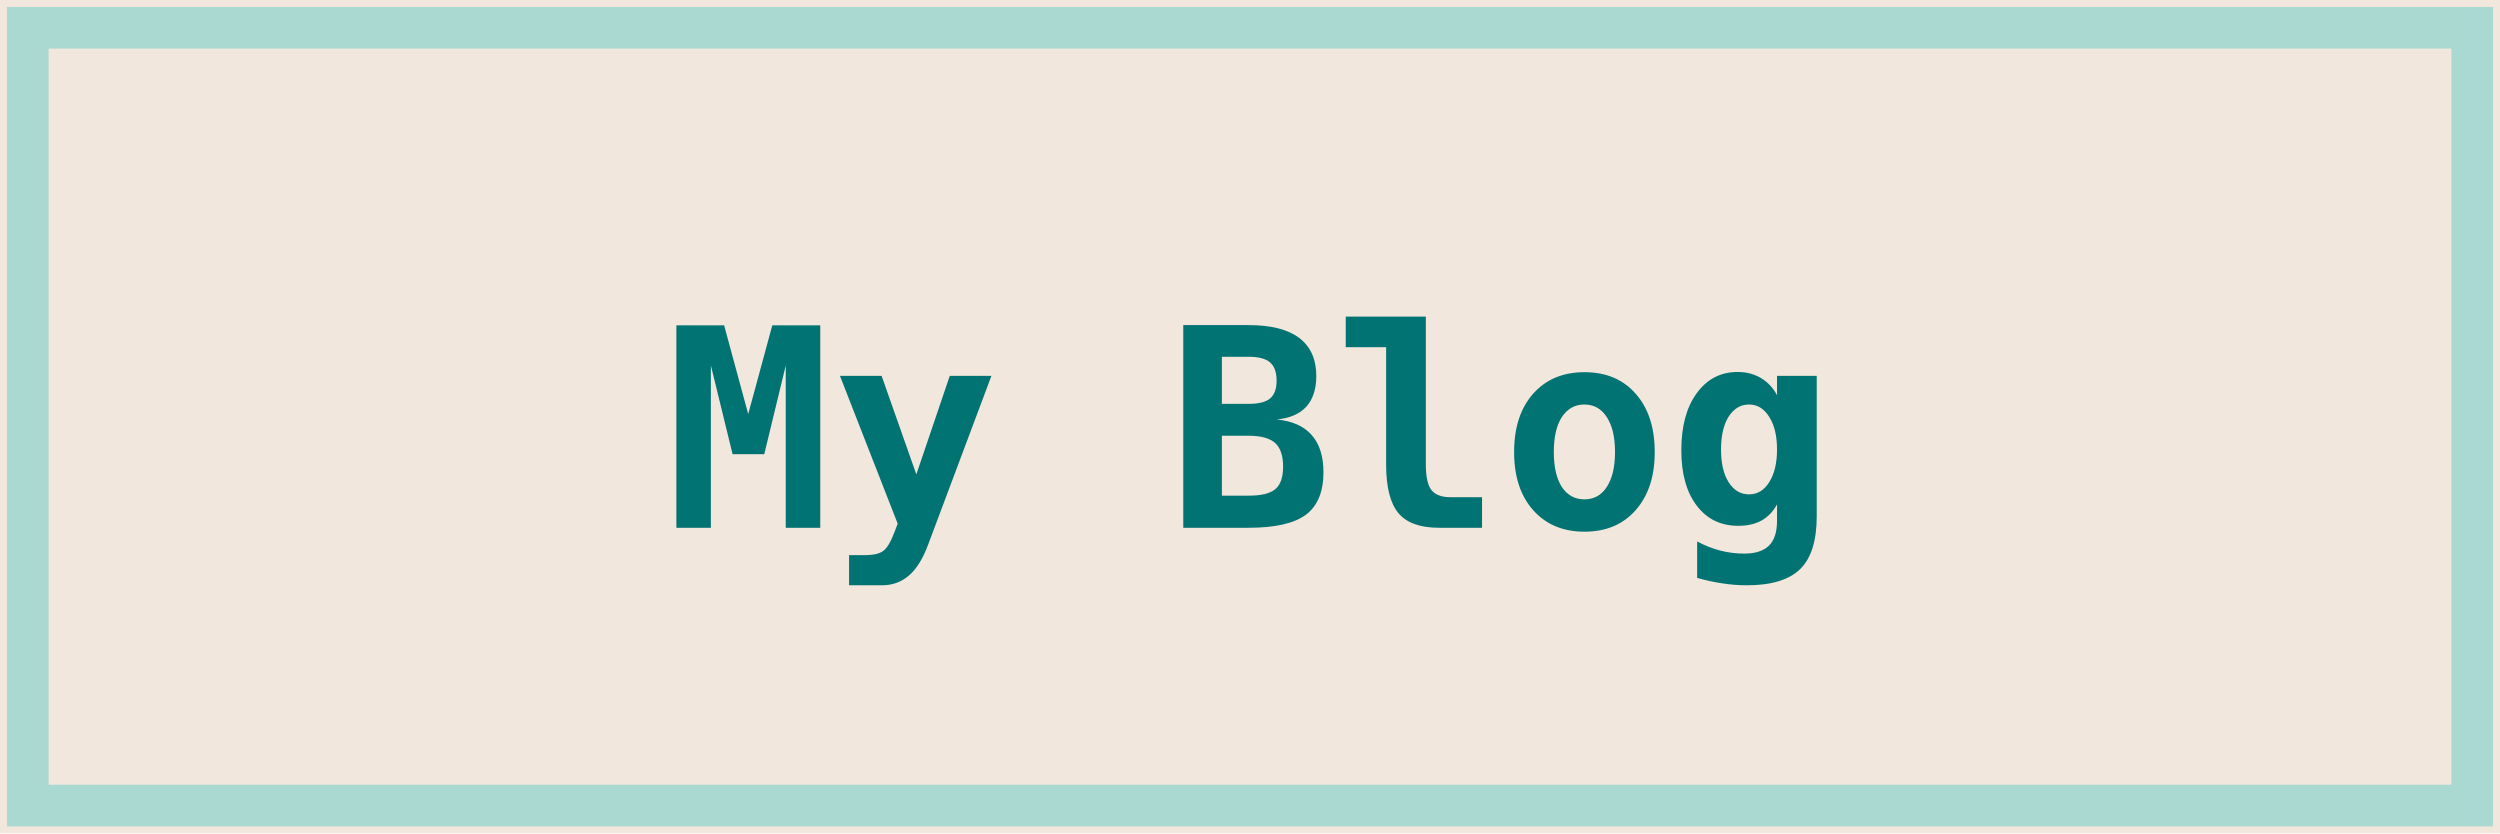
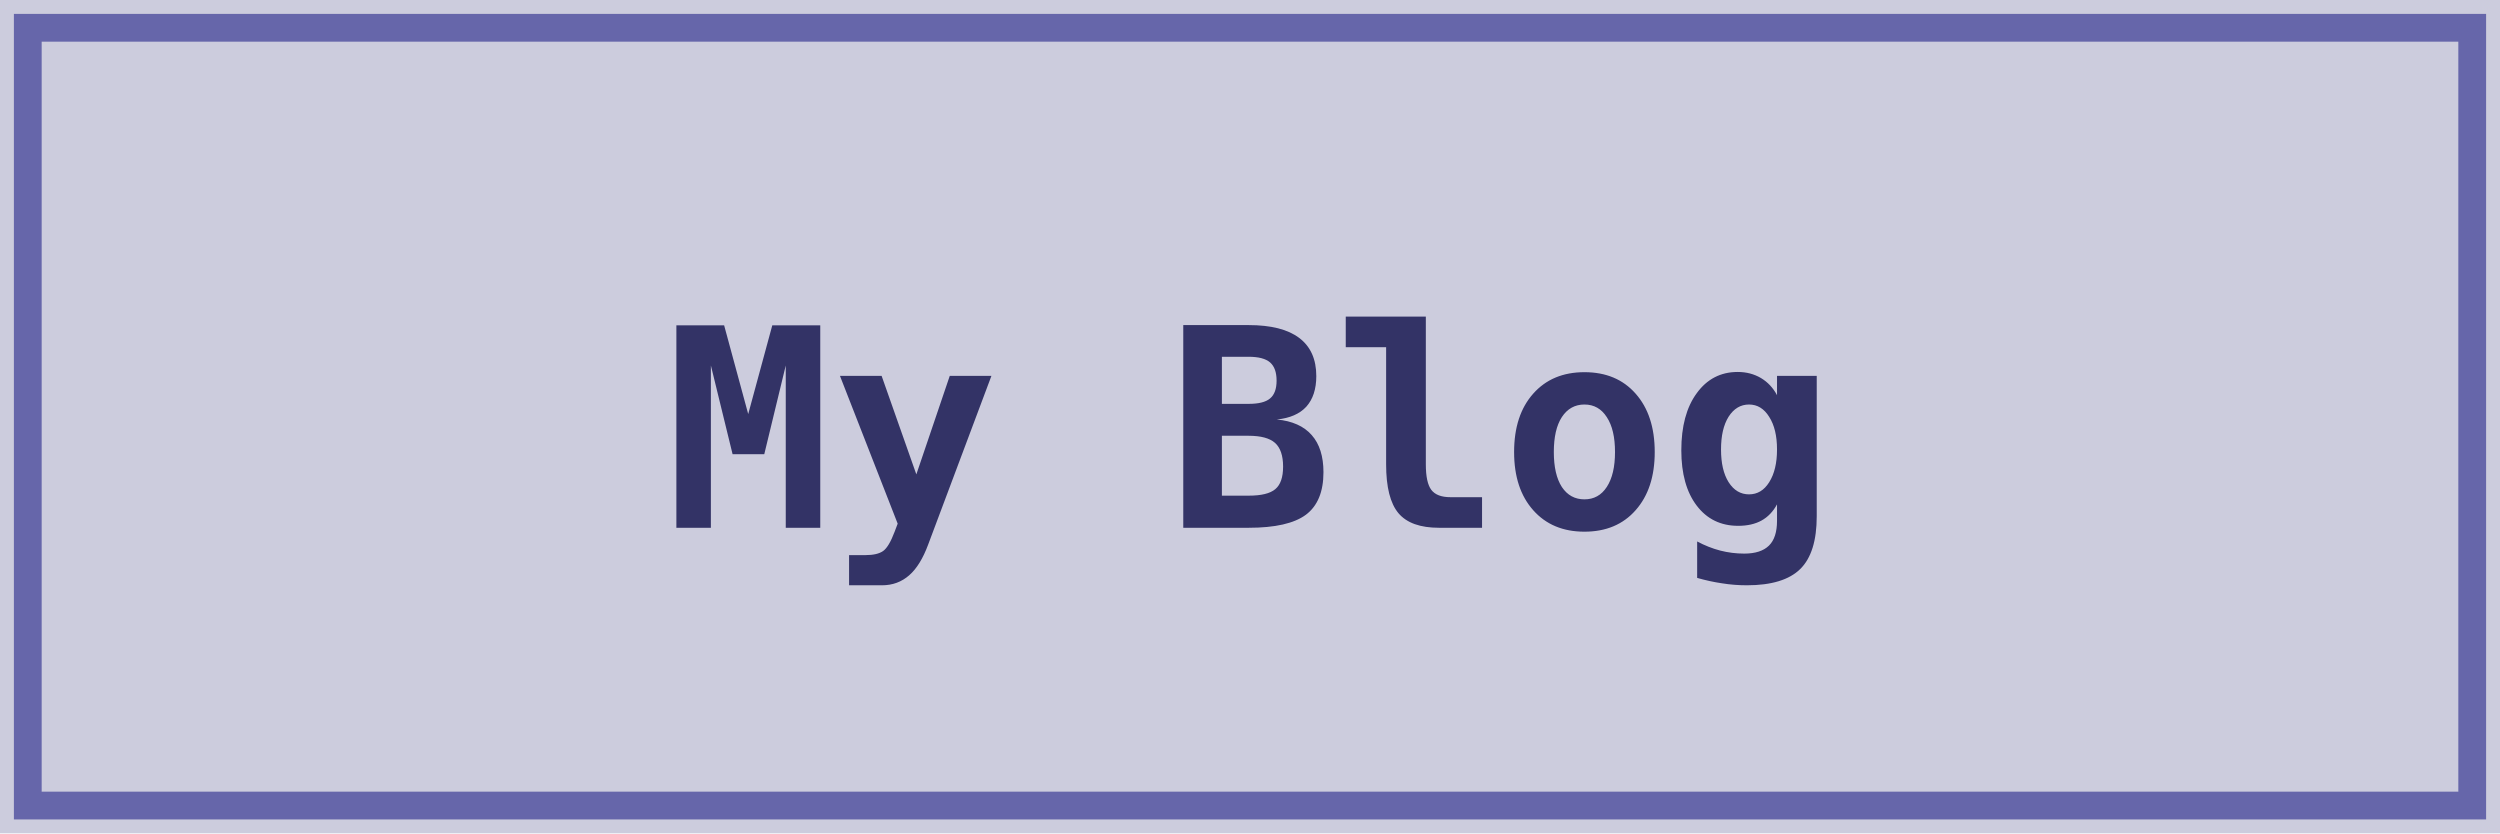
<svg xmlns="http://www.w3.org/2000/svg" width="180" height="60" viewBox="0 0 180 60">
-   <rect width="180" height="60" fill="#F2E7DC" />
-   <rect x="2" y="2" width="176" height="56" fill="none" stroke="#A9D9D0" stroke-width="3" />
-   <text x="90" y="38" font-family="monospace" font-size="20" fill="#027373" text-anchor="middle" font-weight="bold">My Blog</text>
+   <rect width="180" height="60" fill="#CCCCDD" />
+   <rect x="2" y="2" width="176" height="56" fill="none" stroke="#6666AA" stroke-width="2" />
+   <text x="90" y="38" font-family="monospace" font-size="20" fill="#333366" text-anchor="middle" font-weight="bold">My Blog</text>
</svg>
